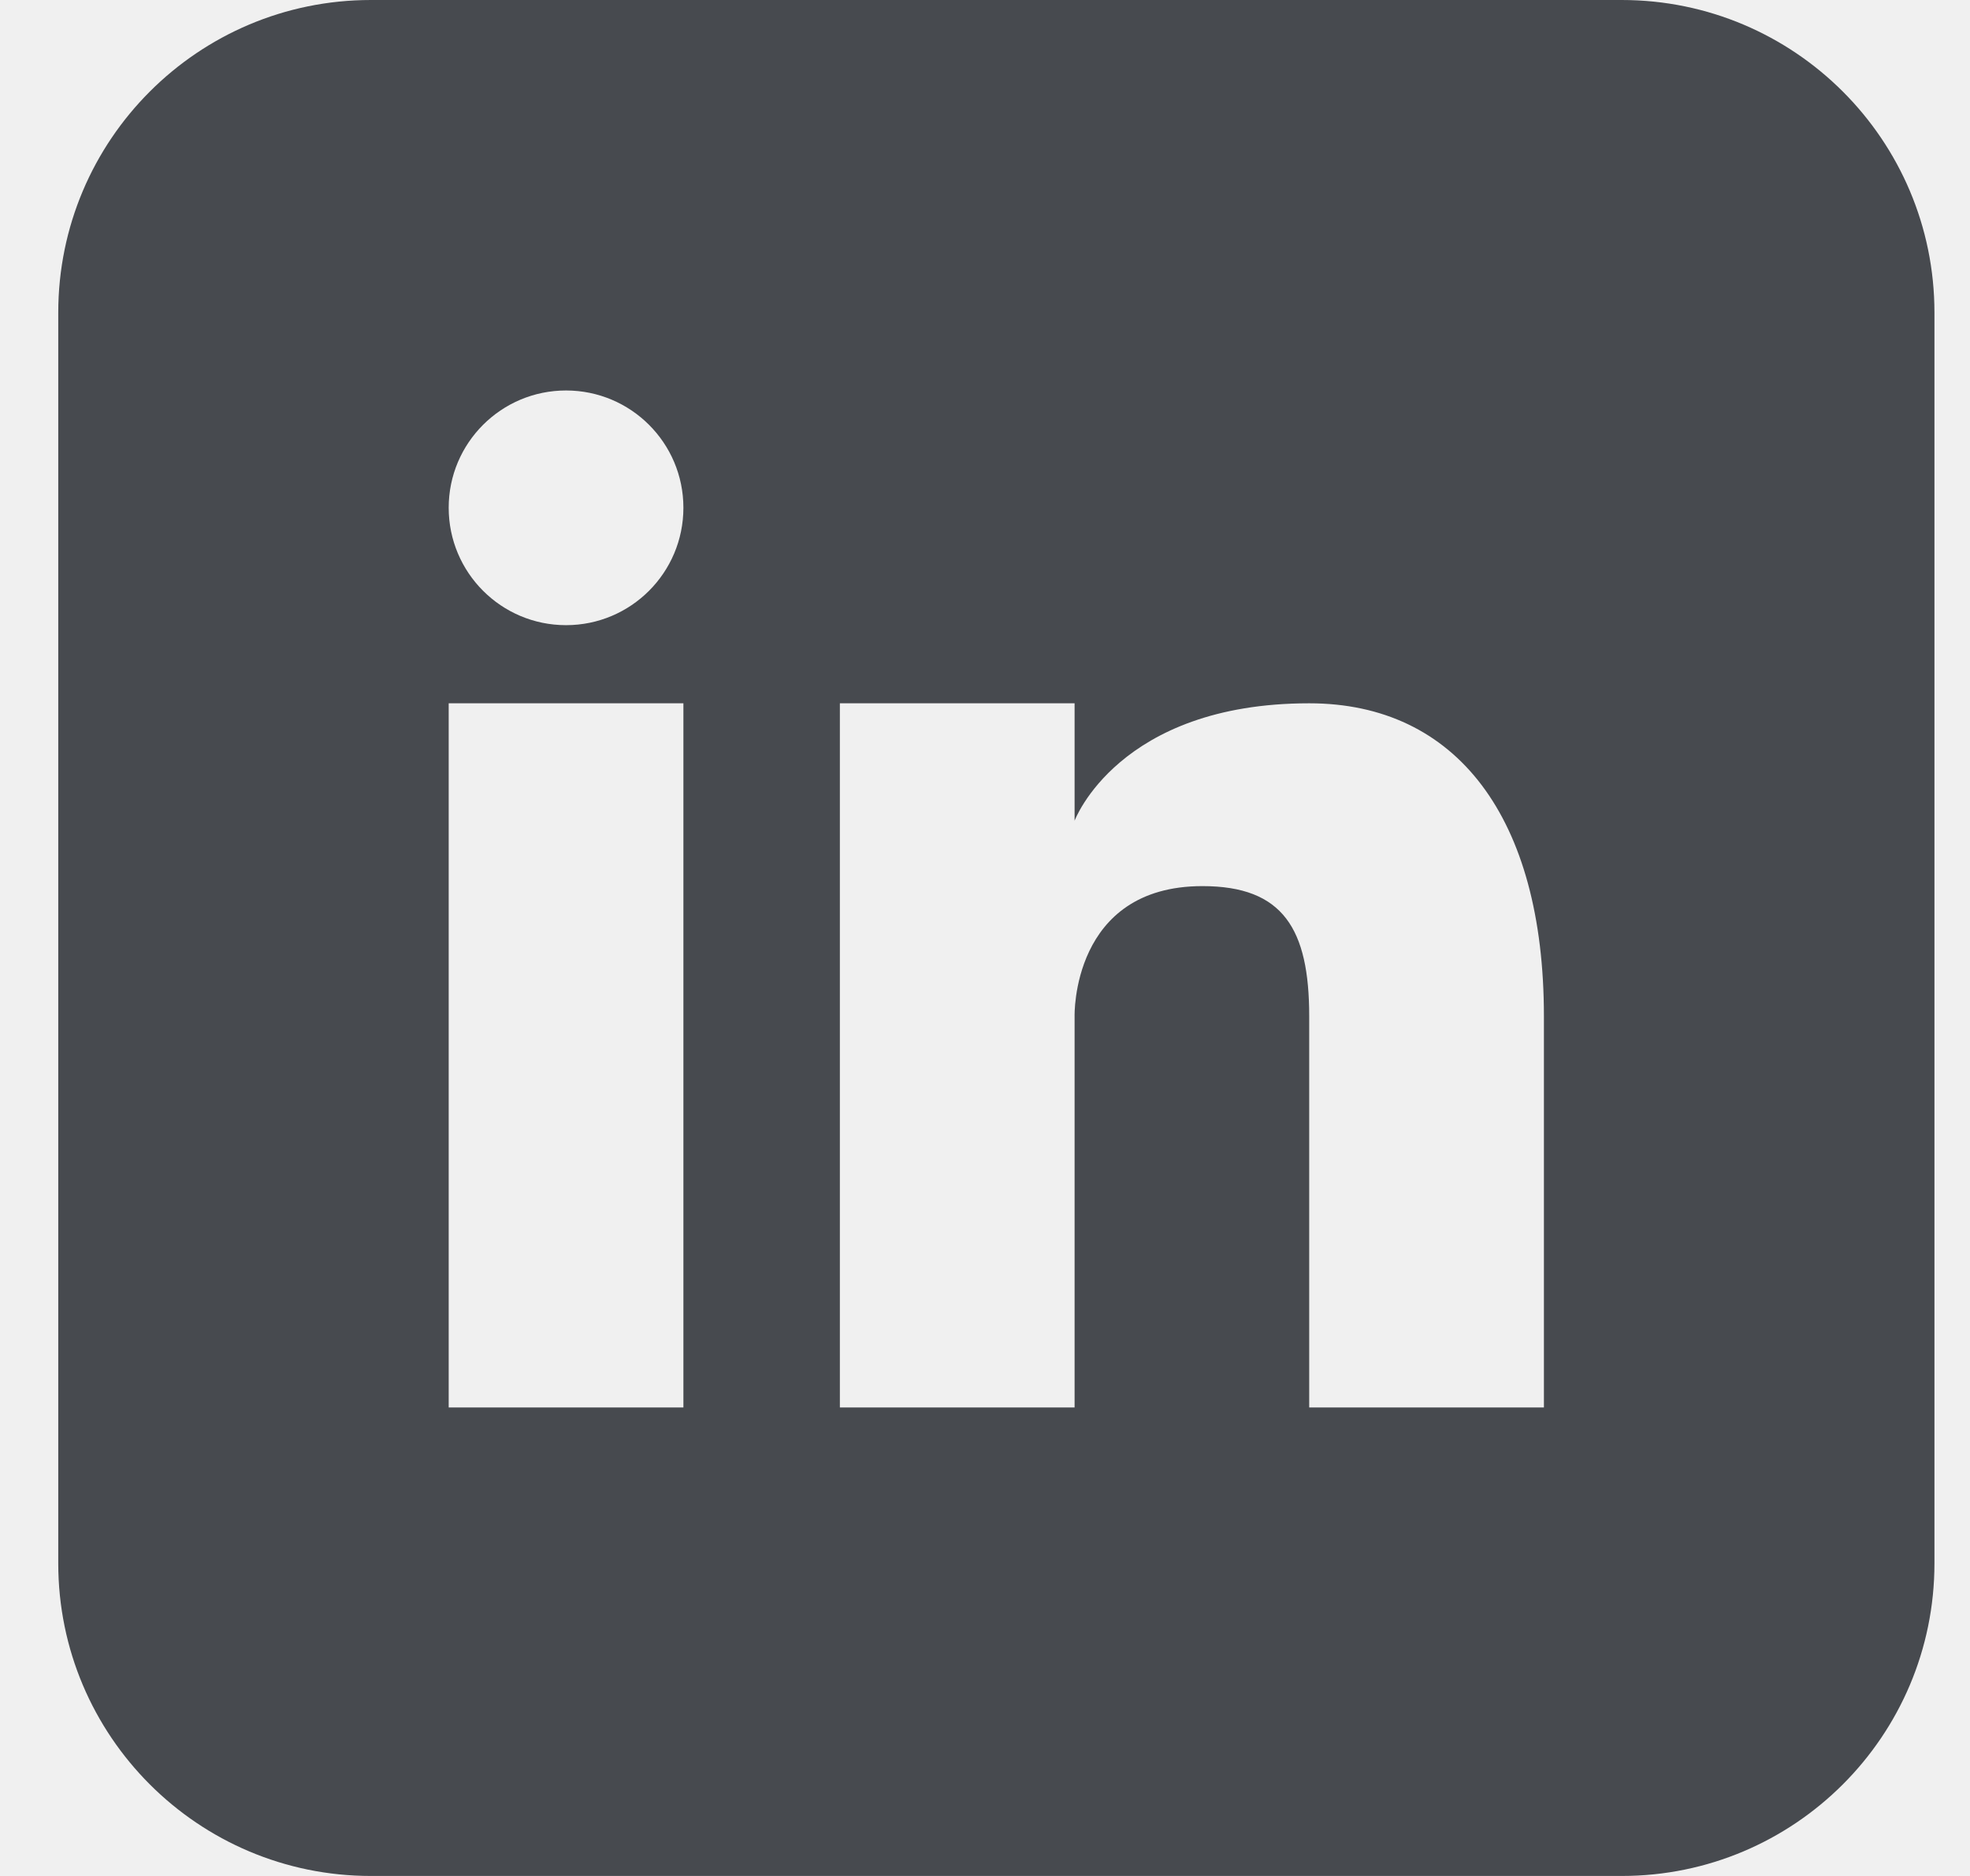
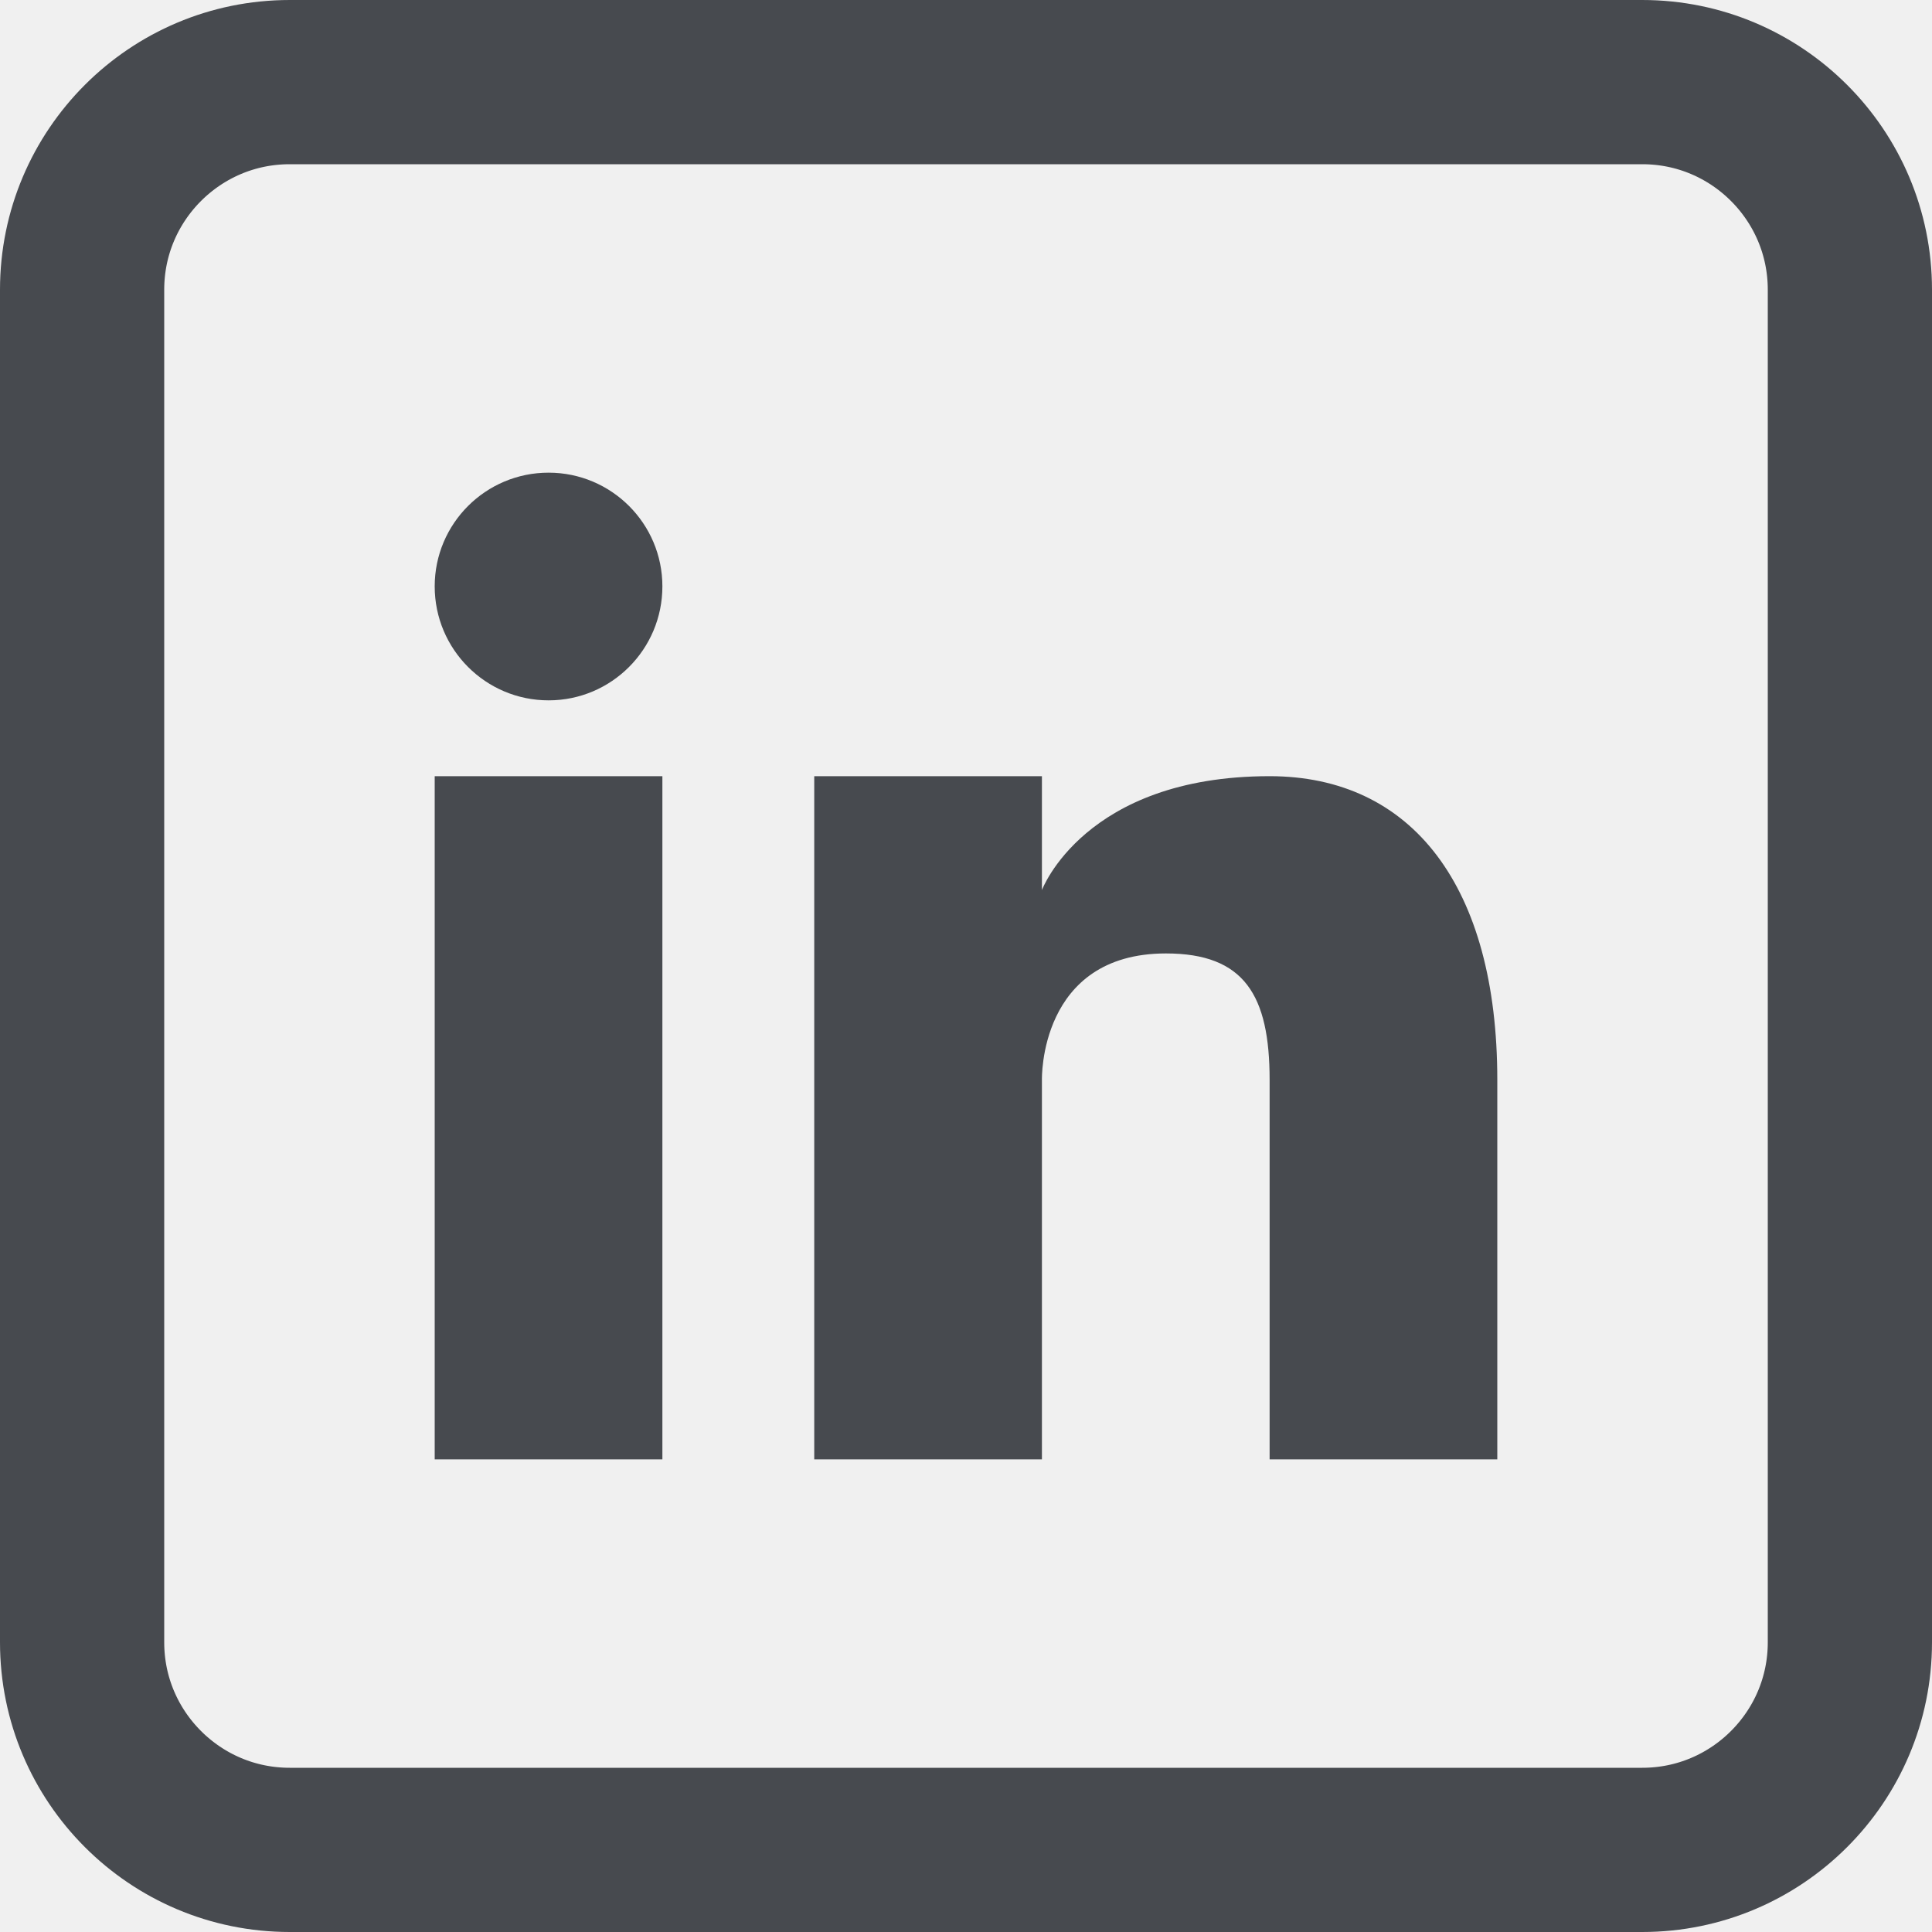
- <svg xmlns="http://www.w3.org/2000/svg" width="21px" height="20px" viewBox="0 0 21 20" version="1.1">
-   <defs />
+ <svg xmlns="http://www.w3.org/2000/svg" xmlns:xlink="http://www.w3.org/1999/xlink" width="20px" height="20px" viewBox="0 0 20 20" version="1.1">
+   <defs>
+     <rect id="path-1" x="0" y="0" width="20" height="20" rx="3" />
+     <mask id="mask-2" maskContentUnits="userSpaceOnUse" maskUnits="objectBoundingBox" x="0" y="0" width="20" height="20" fill="white">
+       <use xlink:href="#path-1" />
+     </mask>
+   </defs>
  <g id="iampanagiotis" stroke="none" stroke-width="1" fill="none" fill-rule="evenodd">
-     <g id="desktop" transform="translate(-960, -55)" fill="#474A4F">
-       <g id="header" transform="translate(42, 43)">
-         <g id="social" transform="translate(795, 12)">
-           <path d="M139.458,15.005 L136.956,15.005 L136.956,10.835 C136.956,9.906 136.68,9.447 135.818,9.447 C134.418,9.447 134.455,10.835 134.455,10.835 L134.455,15.005 L131.953,15.005 L131.953,7.498 L134.455,7.498 L134.455,8.75 C134.455,8.75 134.921,7.498 136.956,7.498 C138.524,7.498 139.458,8.713 139.458,10.835 L139.458,15.005 Z M129.034,6.665 C128.343,6.665 127.783,6.105 127.783,5.413 C127.783,4.723 128.343,4.163 129.034,4.163 C129.725,4.163 130.285,4.723 130.285,5.413 C130.285,6.105 129.725,6.665 129.034,6.665 L129.034,6.665 Z M130.285,15.005 L127.783,15.005 L127.783,7.498 L130.285,7.498 L130.285,15.005 Z M140.287,0 L126.954,0 C125.113,0 123.621,1.492 123.621,3.333 L123.621,16.667 C123.621,18.508 125.113,20 126.954,20 L140.287,20 C142.128,20 143.621,18.508 143.621,16.667 L143.621,3.333 C143.621,1.492 142.128,0 140.287,0 L140.287,0 Z" id="icon-linkedin" />
+     <g id="desktop" transform="translate(-622, -439)">
+       <g id="header" transform="translate(358, 64)">
+         <g id="social" transform="translate(140, 375)">
+           <g id="icon-linkedin" transform="translate(124, 0)">
+             <use id="Rectangle-4" stroke="#474A4F" mask="url(#mask-2)" stroke-width="3.4" xlink:href="#path-1" />
+             <path d="M15.5,15.107 L13.143,15.107 L13.143,11.179 C13.143,10.303 12.882,9.87 12.07,9.87 C10.751,9.87 10.786,11.179 10.786,11.179 L10.786,15.107 L8.429,15.107 L8.429,8.035 L10.786,8.035 L10.786,9.214 C10.786,9.214 11.225,8.035 13.143,8.035 C14.62,8.035 15.5,9.179 15.5,11.179 L15.5,15.107 Z M5.679,7.25 C5.028,7.25 4.5,6.722 4.5,6.07 C4.5,5.42 5.028,4.893 5.679,4.893 C6.329,4.893 6.857,5.42 6.857,6.07 C6.857,6.722 6.329,7.25 5.679,7.25 L5.679,7.25 Z M6.857,15.107 L4.5,15.107 L4.5,8.035 L6.857,8.035 L6.857,15.107 Z" id="icon-linkedin-copy" fill="#474A4F" />
+           </g>
        </g>
      </g>
    </g>
  </g>
</svg>
